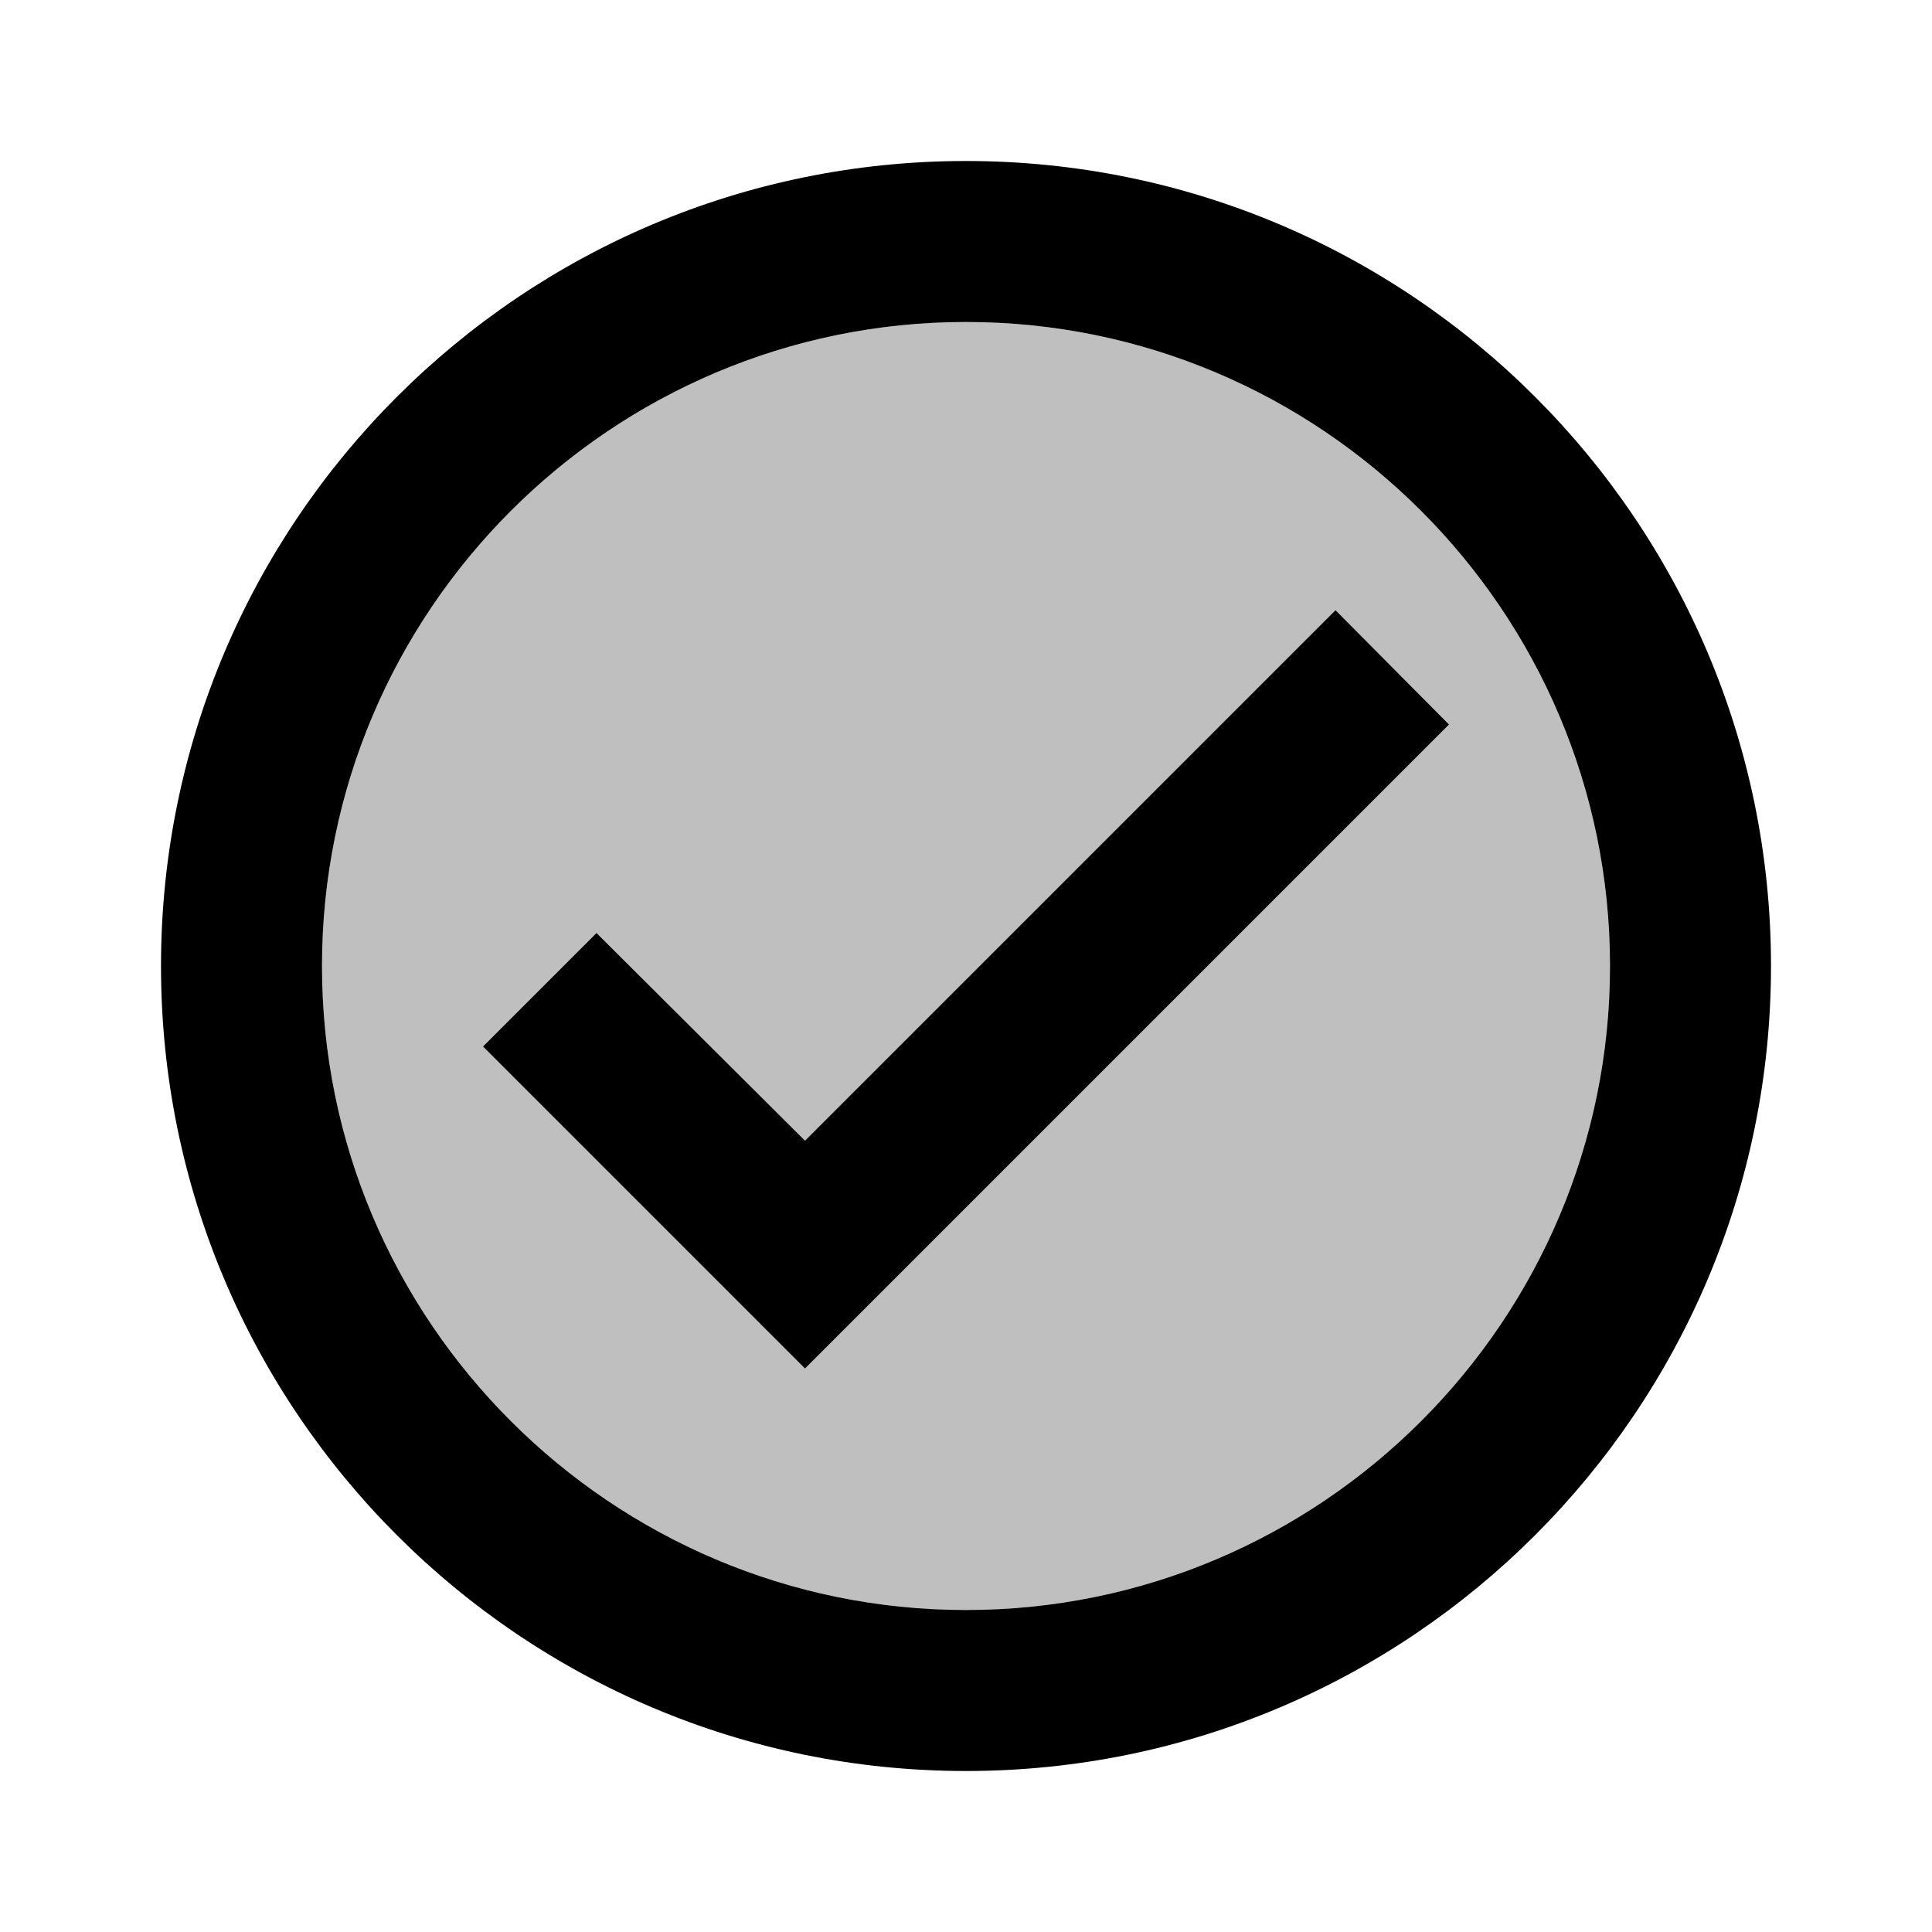
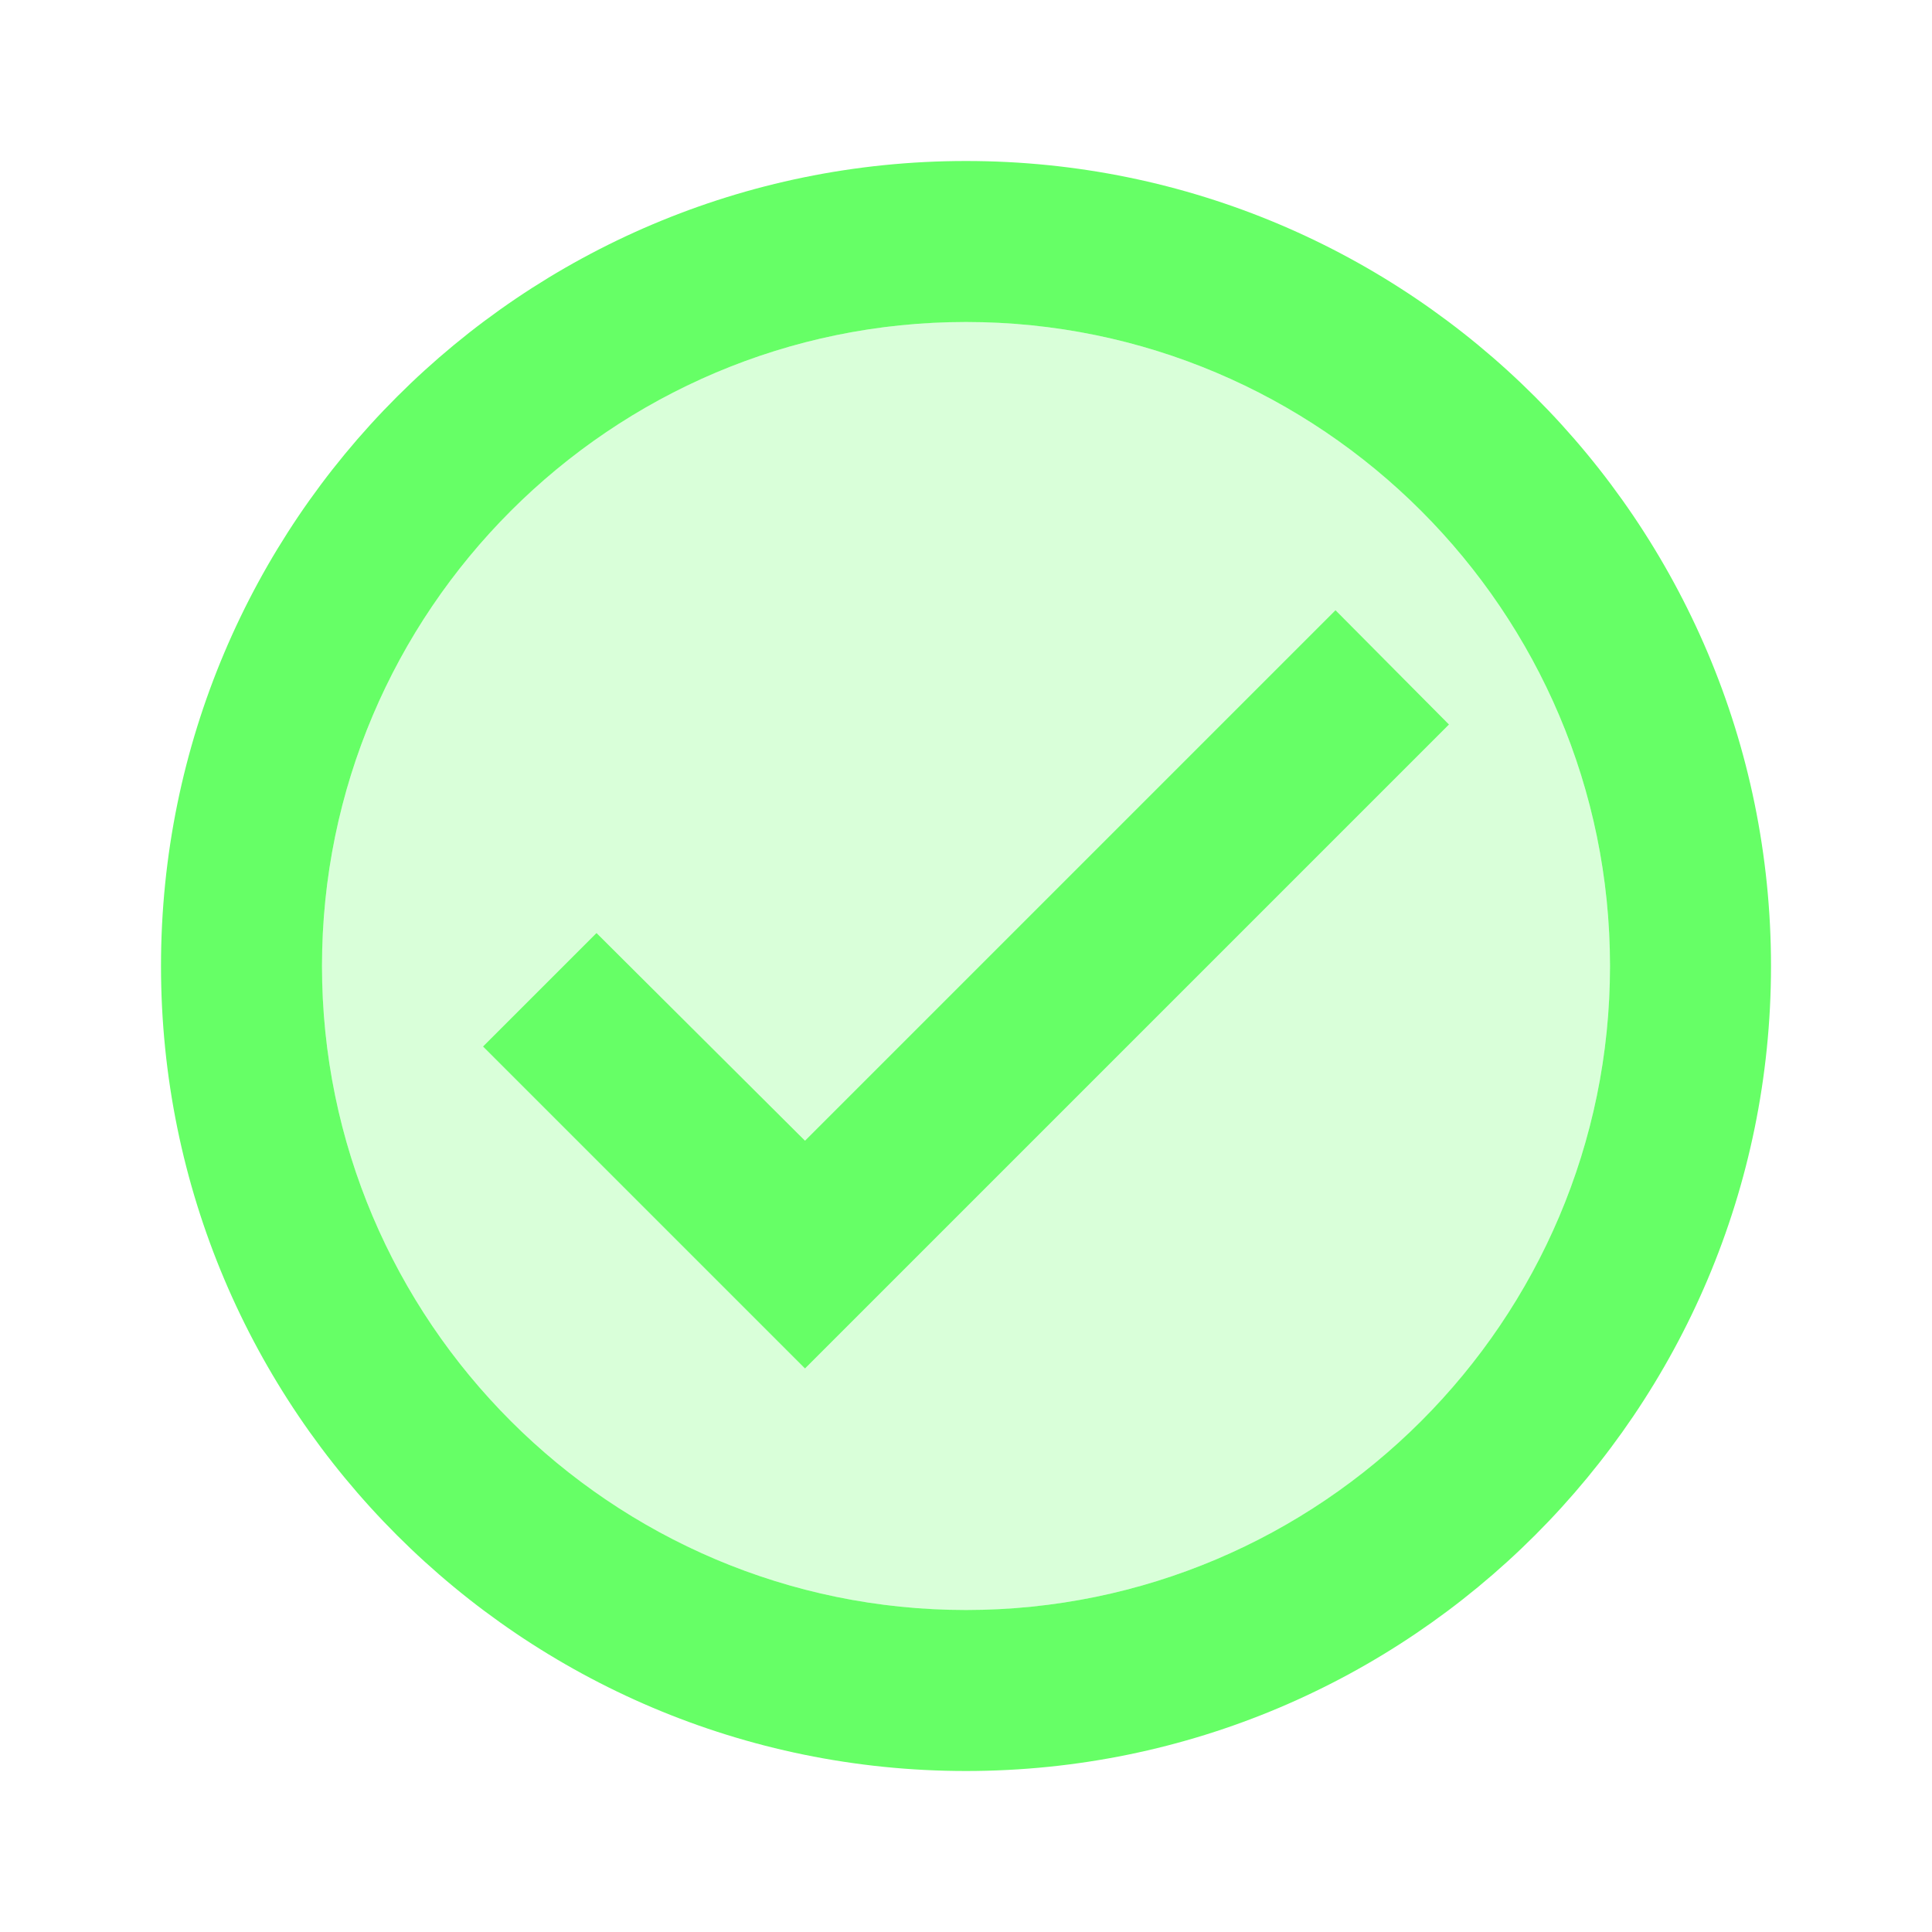
- <svg xmlns="http://www.w3.org/2000/svg" height="24px" viewBox="0 0 24 24" width="24px">
+ <svg xmlns="http://www.w3.org/2000/svg" height="24px" viewBox="0 0 24 24" width="24px" fill="#66ff66">
  <path d="M0 0h24v24H0V0z" fill="none" />
  <path d="M12 4c-4.41 0-8 3.59-8 8s3.59 8 8 8 8-3.59 8-8-3.59-8-8-8zm-2 13-4-4        1.41-1.41L10 14.17l6.59-6.59L18 9l-8 8z" opacity=".25" />
  <path d="M12 2C6.48 2 2 6.48 2 12s4.48 10 10 10 10-4.48 10-10S17.52 2 12 2zm0        18c-4.41 0-8-3.59-8-8s3.59-8 8-8 8 3.59 8 8-3.59 8-8 8zm4.59-12.42L10        14.17l-2.59-2.58L6 13l4 4 8-8z" />
</svg>
